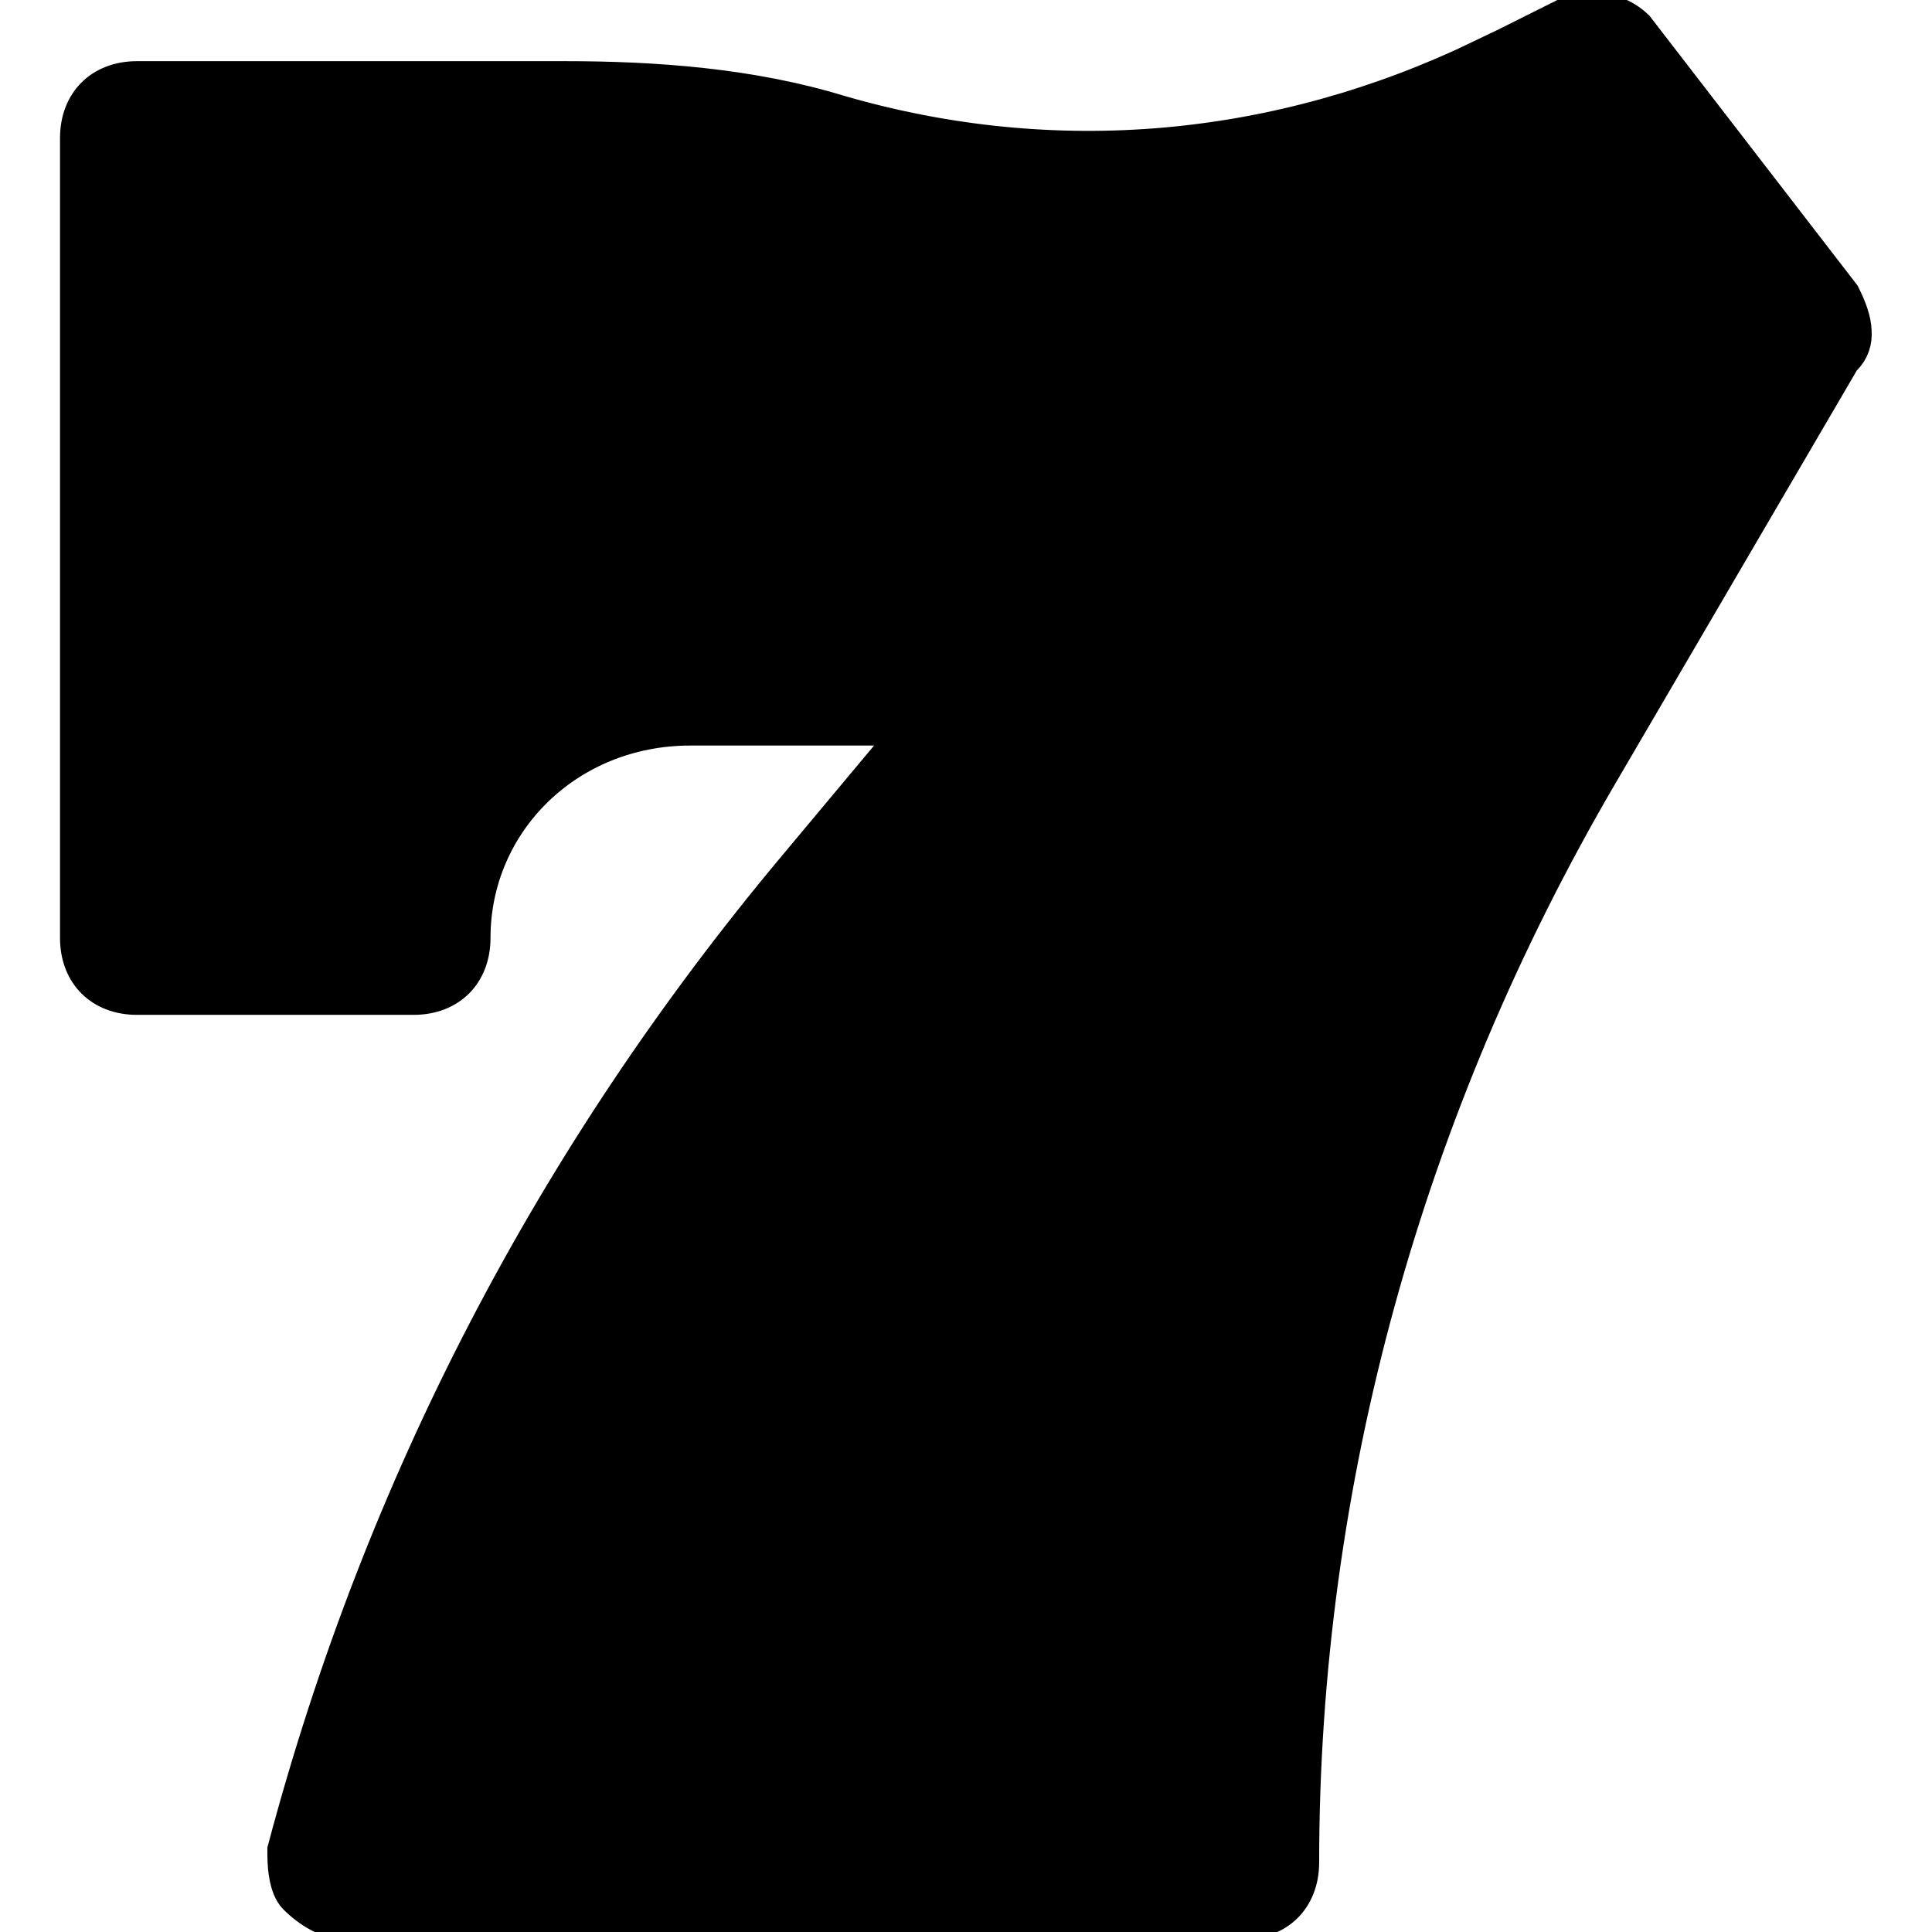
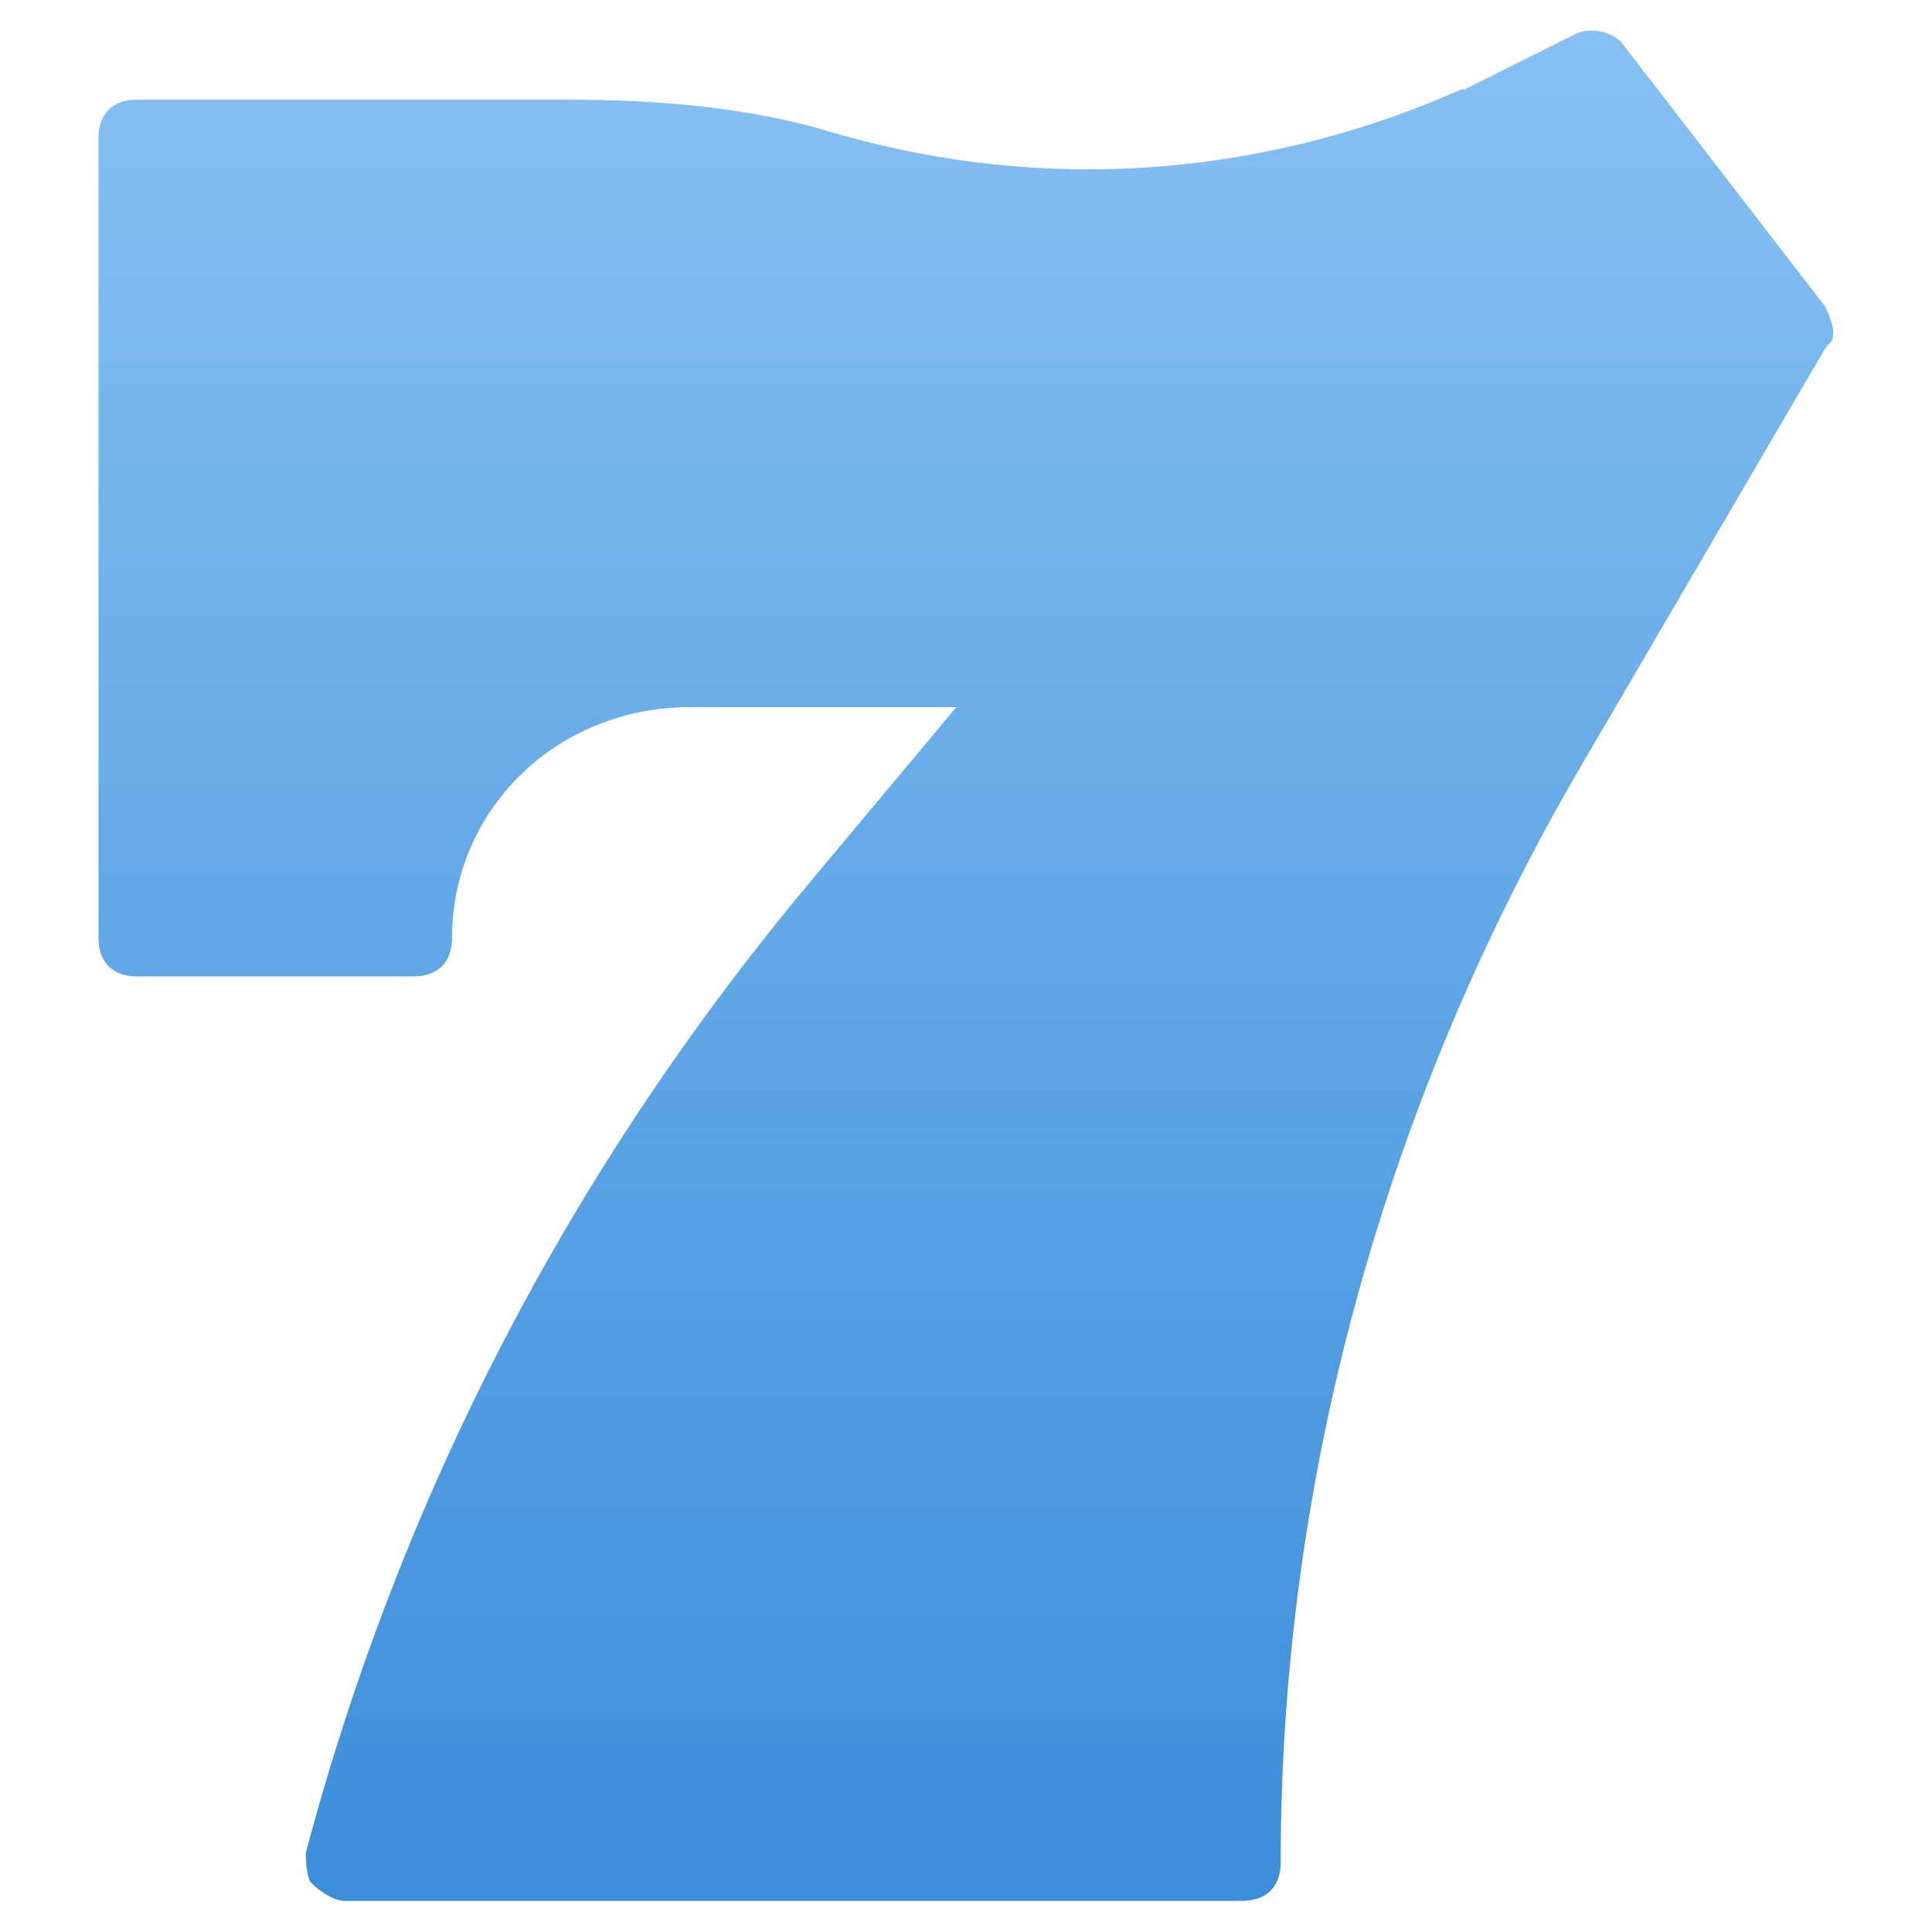
<svg xmlns="http://www.w3.org/2000/svg" width="18" height="18" viewBox="0 0 46.7 50.22" fill="#7179A5">
  <defs>
    <linearGradient id="linear-gradient" x1="23.35" x2="23.35" y1="51.36" y2="1.15" gradientTransform="matrix(1 0 0 -1 0 51.36)" gradientUnits="userSpaceOnUse">
-       <stop offset="0" stopColor="#5cb4ff" />
-       <stop offset="1" stopColor="#0082f0" />
+       <stop offset="0" stop-color="#5cb4ff" />
+       <stop offset="1" stop-color="#0082f0" />
    </linearGradient>
    <linearGradient id="linear-gradient-2" x1="23.35" x2="23.35" y1="51.36" y2="1.15" gradientTransform="matrix(1 0 0 -1 0 51.36)" gradientUnits="userSpaceOnUse">
-       <stop offset="0" stopColor="#87c1f2" />
-       <stop offset="1" stopColor="#3a8dda" />
+       <stop offset="0" stop-color="#87c1f2" />
+       <stop offset="1" stop-color="#3a8dda" />
    </linearGradient>
    <linearGradient id="linear-gradient-3" x1="23.35" x2="23.35" y1="51.21" y2="1.3" gradientTransform="matrix(1 0 0 -1 0 51.36)" gradientUnits="userSpaceOnUse">
-       <stop offset="0" stopColor="#fff" stopOpacity="0.75" />
-       <stop offset="1" stopColor="#fff" stopOpacity="0.05" />
+       <stop offset="0" stop-color="#fff" stopOpacity="0.75" />
+       <stop offset="1" stop-color="#fff" stopOpacity="0.05" />
    </linearGradient>
  </defs>
  <path fill="url(#linear-gradient)" strokeWidth="0" d="M46.36 7.54L40.97.55c-.54-.54-1.44-.72-2.16-.36l-2.16 1.08C31.44 3.78 25.69 4.32 20.12 2.7c-2.34-.72-4.85-.9-7.19-.9H1.8C.72 1.8 0 2.52 0 3.59v20.8c0 1.08.72 1.79 1.8 1.79h7.19c1.08 0 1.8-.72 1.8-1.79 0-2.87 2.34-5.2 5.39-5.2h5.21l-2.7 3.23C12.4 29.95 7.91 38.56 5.39 48.06c0 .36 0 1.08.36 1.43.36.36.9.72 1.44.72h23.36c1.08 0 1.8-.72 1.8-1.79 0-9.86 2.7-19.55 7.73-28.15l6.29-10.76c.54-.54.36-1.26 0-1.97z" />
  <path fill="url(#linear-gradient-2)" fillOpacity="0.4" strokeWidth="0" d="M46.36 7.54L40.97.55c-.54-.54-1.44-.72-2.16-.36l-2.16 1.08C31.44 3.78 25.69 4.32 20.12 2.7c-2.34-.72-4.85-.9-7.19-.9H1.8C.72 1.8 0 2.52 0 3.59v20.8c0 1.08.72 1.79 1.8 1.79h7.19c1.08 0 1.8-.72 1.8-1.79 0-2.87 2.34-5.2 5.39-5.2h5.21l-2.7 3.23C12.4 29.95 7.91 38.56 5.39 48.06c0 .36 0 1.08.36 1.43.36.36.9.72 1.44.72h23.36c1.08 0 1.8-.72 1.8-1.79 0-9.86 2.7-19.55 7.73-28.15l6.29-10.76c.54-.54.36-1.26 0-1.97z" />
  <path fill="none" stroke="url(#linear-gradient-3)" strokeWidth="0.28" d="M36.78 1.53h0L38.94.45c.59-.3 1.34-.15 1.8.29l5.36 6.95c.17.34.28.64.29.91.02.26-.05.49-.25.69l-.03.03-.02.03-6.29 10.76c-5.06 8.65-7.77 18.39-7.77 28.3 0 .47-.16.84-.41 1.09-.25.25-.62.41-1.09.41H7.19c-.42 0-.89-.29-1.23-.63-.11-.11-.19-.31-.23-.56-.04-.22-.04-.45-.04-.63 2.51-9.45 6.97-18 13.23-25.49l2.7-3.23.41-.49h-5.85c-3.21 0-5.69 2.46-5.69 5.5 0 .47-.16.84-.41 1.09-.25.25-.62.41-1.09.41H1.8c-.47 0-.84-.16-1.09-.41-.25-.25-.41-.62-.41-1.09V3.59c0-.47.16-.84.41-1.09.25-.25.62-.41 1.09-.41h11.14c2.32 0 4.81.18 7.1.88h0c5.64 1.64 11.47 1.09 16.74-1.45z" />
</svg>
